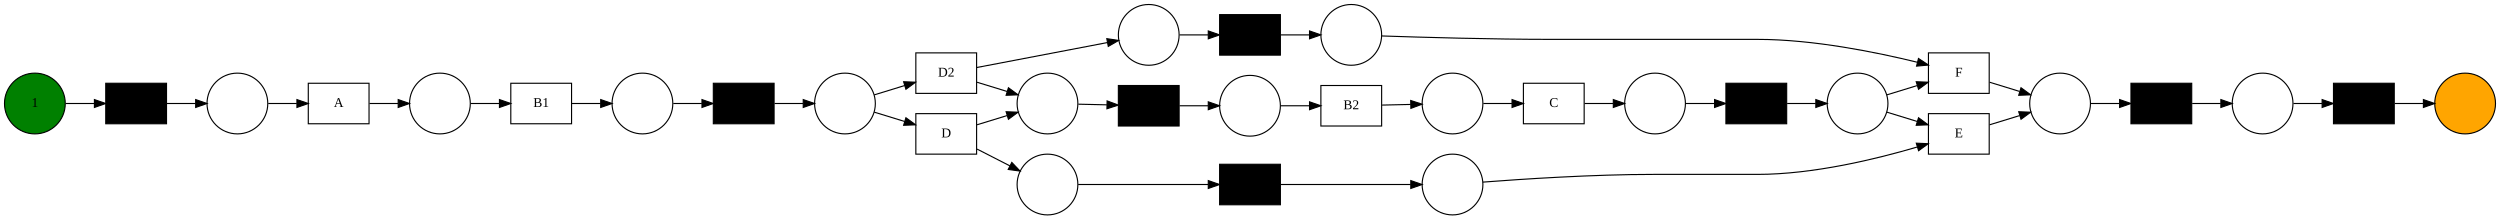
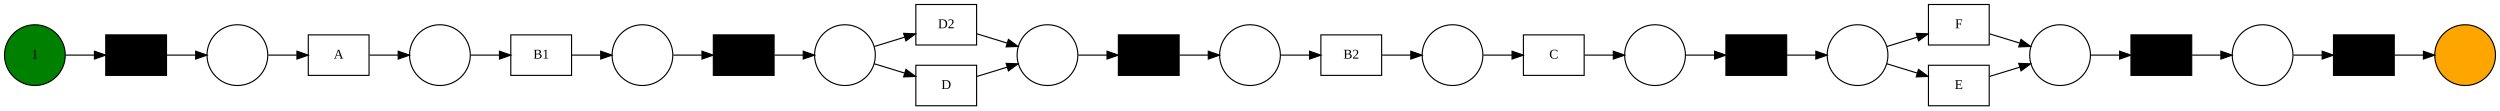
- <svg xmlns="http://www.w3.org/2000/svg" width="2222pt" height="195pt" viewBox="0.00 0.00 2222.00 195.00">
-   <g id="graph0" class="graph" transform="scale(1 1) rotate(0) translate(4 191)">
+ <svg xmlns="http://www.w3.org/2000/svg" width="2222pt" height="98pt" viewBox="0.00 0.00 2222.00 98.00">
+   <g id="graph0" class="graph" transform="scale(1 1) rotate(0) translate(4 94)">
    <g id="node1" class="node">
-       <polygon fill="none" stroke="black" points="324,-117 270,-117 270,-81 324,-81 324,-117" />
-       <text text-anchor="middle" x="297" y="-95.9" font-family="Times New Roman,serif" font-size="12.00">A</text>
+       <polygon fill="none" stroke="black" points="324,-63 270,-63 270,-27 324,-27 324,-63" />
+       <text text-anchor="middle" x="297" y="-41.9" font-family="Times New Roman,serif" font-size="12.00">A</text>
+     </g>
+     <g id="node22" class="node">
+       <ellipse fill="none" stroke="black" cx="387" cy="-45" rx="27" ry="27" />
+     </g>
+     <g id="edge3" class="edge">
+       <path fill="none" stroke="black" d="M324.403,-45C332.393,-45 341.311,-45 349.824,-45" />
+       <polygon fill="black" stroke="black" points="349.919,-48.5 359.919,-45 349.919,-41.5 349.919,-48.5" />
+     </g>
+     <g id="node2" class="node">
+       <polygon fill="black" stroke="black" points="1044,-63 990,-63 990,-27 1044,-27 1044,-63" />
    </g>
    <g id="node24" class="node">
-       <ellipse fill="none" stroke="black" cx="387" cy="-99" rx="27" ry="27" />
-     </g>
-     <g id="edge5" class="edge">
-       <path fill="none" stroke="black" d="M324.403,-99C332.393,-99 341.311,-99 349.824,-99" />
-       <polygon fill="black" stroke="black" points="349.919,-102.5 359.919,-99 349.919,-95.5 349.919,-102.5" />
-     </g>
-     <g id="node2" class="node">
-       <polygon fill="none" stroke="black" points="864,-144 810,-144 810,-108 864,-108 864,-144" />
-       <text text-anchor="middle" x="837" y="-122.9" font-family="Times New Roman,serif" font-size="12.00">D2</text>
-     </g>
-     <g id="node22" class="node">
-       <ellipse fill="none" stroke="black" cx="927" cy="-99" rx="27" ry="27" />
+       <ellipse fill="none" stroke="black" cx="1107" cy="-45" rx="27" ry="27" />
+     </g>
+     <g id="edge27" class="edge">
+       <path fill="none" stroke="black" d="M1044.4,-45C1052.39,-45 1061.31,-45 1069.82,-45" />
+       <polygon fill="black" stroke="black" points="1069.92,-48.5 1079.92,-45 1069.92,-41.5 1069.92,-48.5" />
+     </g>
+     <g id="node3" class="node">
+       <polygon fill="black" stroke="black" points="684,-63 630,-63 630,-27 684,-27 684,-63" />
+     </g>
+     <g id="node17" class="node">
+       <ellipse fill="none" stroke="black" cx="747" cy="-45" rx="27" ry="27" />
+     </g>
+     <g id="edge26" class="edge">
+       <path fill="none" stroke="black" d="M684.403,-45C692.393,-45 701.311,-45 709.824,-45" />
+       <polygon fill="black" stroke="black" points="709.919,-48.5 719.919,-45 709.919,-41.5 709.919,-48.5" />
+     </g>
+     <g id="node4" class="node">
+       <polygon fill="none" stroke="black" points="1224,-63 1170,-63 1170,-27 1224,-27 1224,-63" />
+       <text text-anchor="middle" x="1197" y="-41.9" font-family="Times New Roman,serif" font-size="12.00">B2</text>
+     </g>
+     <g id="node25" class="node">
+       <ellipse fill="none" stroke="black" cx="1287" cy="-45" rx="27" ry="27" />
    </g>
    <g id="edge8" class="edge">
-       <path fill="none" stroke="black" d="M864.403,-117.899C872.79,-115.326 882.197,-112.439 891.088,-109.712" />
-       <polygon fill="black" stroke="black" points="892.29,-113.004 900.823,-106.725 890.236,-106.312 892.29,-113.004" />
-     </g>
-     <g id="node29" class="node">
-       <ellipse fill="none" stroke="black" cx="1017" cy="-160" rx="27" ry="27" />
-     </g>
-     <g id="edge9" class="edge">
-       <path fill="none" stroke="black" d="M864.265,-131.017C894.939,-136.876 945.841,-146.599 980.137,-153.15" />
-       <polygon fill="black" stroke="black" points="979.727,-156.635 990.206,-155.073 981.041,-149.759 979.727,-156.635" />
-     </g>
-     <g id="node3" class="node">
-       <polygon fill="black" stroke="black" points="1044,-115 990,-115 990,-79 1044,-79 1044,-115" />
-     </g>
-     <g id="node26" class="node">
-       <ellipse fill="none" stroke="black" cx="1107" cy="-97" rx="27" ry="27" />
-     </g>
-     <g id="edge34" class="edge">
-       <path fill="none" stroke="black" d="M1044.4,-97C1052.39,-97 1061.31,-97 1069.82,-97" />
-       <polygon fill="black" stroke="black" points="1069.92,-100.5 1079.92,-97 1069.92,-93.5 1069.92,-100.5" />
-     </g>
-     <g id="node4" class="node">
-       <polygon fill="none" stroke="black" points="1404,-117 1350,-117 1350,-81 1404,-81 1404,-117" />
-       <text text-anchor="middle" x="1377" y="-95.9" font-family="Times New Roman,serif" font-size="12.00">C</text>
-     </g>
-     <g id="node28" class="node">
-       <ellipse fill="none" stroke="black" cx="1467" cy="-99" rx="27" ry="27" />
-     </g>
-     <g id="edge1" class="edge">
-       <path fill="none" stroke="black" d="M1404.4,-99C1412.39,-99 1421.31,-99 1429.82,-99" />
-       <polygon fill="black" stroke="black" points="1429.92,-102.5 1439.92,-99 1429.92,-95.5 1429.92,-102.5" />
+       <path fill="none" stroke="black" d="M1224.4,-45C1232.39,-45 1241.31,-45 1249.82,-45" />
+       <polygon fill="black" stroke="black" points="1249.92,-48.5 1259.92,-45 1249.92,-41.5 1249.92,-48.5" />
    </g>
    <g id="node5" class="node">
      <polygon fill="none" stroke="black" points="1764,-90 1710,-90 1710,-54 1764,-54 1764,-90" />
-       <text text-anchor="middle" x="1737" y="-68.9" font-family="Times New Roman,serif" font-size="12.00">E</text>
+       <text text-anchor="middle" x="1737" y="-68.9" font-family="Times New Roman,serif" font-size="12.00">F</text>
+     </g>
+     <g id="node20" class="node">
+       <ellipse fill="none" stroke="black" cx="1827" cy="-45" rx="27" ry="27" />
+     </g>
+     <g id="edge1" class="edge">
+       <path fill="none" stroke="black" d="M1764.4,-63.899C1772.79,-61.326 1782.2,-58.439 1791.09,-55.712" />
+       <polygon fill="black" stroke="black" points="1792.29,-59.004 1800.82,-52.725 1790.24,-52.312 1792.29,-59.004" />
+     </g>
+     <g id="node6" class="node">
+       <polygon fill="black" stroke="black" points="2124,-63 2070,-63 2070,-27 2124,-27 2124,-63" />
+     </g>
+     <g id="node27" class="node">
+       <ellipse fill="orange" stroke="black" cx="2187" cy="-45" rx="27" ry="27" />
+     </g>
+     <g id="edge24" class="edge">
+       <path fill="none" stroke="black" d="M2124.4,-45C2132.39,-45 2141.31,-45 2149.82,-45" />
+       <polygon fill="black" stroke="black" points="2149.92,-48.5 2159.92,-45 2149.92,-41.5 2149.92,-48.5" />
+     </g>
+     <g id="node7" class="node">
+       <polygon fill="none" stroke="black" points="504,-63 450,-63 450,-27 504,-27 504,-63" />
+       <text text-anchor="middle" x="477" y="-41.9" font-family="Times New Roman,serif" font-size="12.00">B1</text>
+     </g>
+     <g id="node23" class="node">
+       <ellipse fill="none" stroke="black" cx="567" cy="-45" rx="27" ry="27" />
+     </g>
+     <g id="edge7" class="edge">
+       <path fill="none" stroke="black" d="M504.403,-45C512.393,-45 521.311,-45 529.824,-45" />
+       <polygon fill="black" stroke="black" points="529.919,-48.5 539.919,-45 529.919,-41.5 529.919,-48.5" />
+     </g>
+     <g id="node8" class="node">
+       <polygon fill="none" stroke="black" points="864,-90 810,-90 810,-54 864,-54 864,-90" />
+       <text text-anchor="middle" x="837" y="-68.9" font-family="Times New Roman,serif" font-size="12.00">D2</text>
+     </g>
+     <g id="node19" class="node">
+       <ellipse fill="none" stroke="black" cx="927" cy="-45" rx="27" ry="27" />
+     </g>
+     <g id="edge6" class="edge">
+       <path fill="none" stroke="black" d="M864.403,-63.899C872.79,-61.326 882.197,-58.439 891.088,-55.712" />
+       <polygon fill="black" stroke="black" points="892.29,-59.004 900.823,-52.725 890.236,-52.312 892.29,-59.004" />
+     </g>
+     <g id="node9" class="node">
+       <polygon fill="none" stroke="black" points="864,-36 810,-36 810,-0 864,-0 864,-36" />
+       <text text-anchor="middle" x="837" y="-14.9" font-family="Times New Roman,serif" font-size="12.00">D</text>
+     </g>
+     <g id="edge5" class="edge">
+       <path fill="none" stroke="black" d="M864.403,-26.101C872.79,-28.674 882.197,-31.561 891.088,-34.288" />
+       <polygon fill="black" stroke="black" points="890.236,-37.688 900.823,-37.275 892.29,-30.996 890.236,-37.688" />
+     </g>
+     <g id="node10" class="node">
+       <polygon fill="none" stroke="black" points="1404,-63 1350,-63 1350,-27 1404,-27 1404,-63" />
+       <text text-anchor="middle" x="1377" y="-41.9" font-family="Times New Roman,serif" font-size="12.00">C</text>
+     </g>
+     <g id="node26" class="node">
+       <ellipse fill="none" stroke="black" cx="1467" cy="-45" rx="27" ry="27" />
+     </g>
+     <g id="edge2" class="edge">
+       <path fill="none" stroke="black" d="M1404.4,-45C1412.39,-45 1421.31,-45 1429.82,-45" />
+       <polygon fill="black" stroke="black" points="1429.92,-48.5 1439.92,-45 1429.92,-41.5 1429.92,-48.5" />
+     </g>
+     <g id="node11" class="node">
+       <polygon fill="none" stroke="black" points="1764,-36 1710,-36 1710,-0 1764,-0 1764,-36" />
+       <text text-anchor="middle" x="1737" y="-14.9" font-family="Times New Roman,serif" font-size="12.00">E</text>
+     </g>
+     <g id="edge4" class="edge">
+       <path fill="none" stroke="black" d="M1764.4,-26.101C1772.79,-28.674 1782.2,-31.561 1791.09,-34.288" />
+       <polygon fill="black" stroke="black" points="1790.24,-37.688 1800.82,-37.275 1792.29,-30.996 1790.24,-37.688" />
+     </g>
+     <g id="node12" class="node">
+       <polygon fill="black" stroke="black" points="1944,-63 1890,-63 1890,-27 1944,-27 1944,-63" />
+     </g>
+     <g id="node18" class="node">
+       <ellipse fill="none" stroke="black" cx="2007" cy="-45" rx="27" ry="27" />
+     </g>
+     <g id="edge28" class="edge">
+       <path fill="none" stroke="black" d="M1944.4,-45C1952.39,-45 1961.31,-45 1969.82,-45" />
+       <polygon fill="black" stroke="black" points="1969.92,-48.5 1979.92,-45 1969.92,-41.5 1969.92,-48.5" />
+     </g>
+     <g id="node13" class="node">
+       <polygon fill="black" stroke="black" points="1584,-63 1530,-63 1530,-27 1584,-27 1584,-63" />
+     </g>
+     <g id="node16" class="node">
+       <ellipse fill="none" stroke="black" cx="1647" cy="-45" rx="27" ry="27" />
+     </g>
+     <g id="edge25" class="edge">
+       <path fill="none" stroke="black" d="M1584.4,-45C1592.39,-45 1601.31,-45 1609.82,-45" />
+       <polygon fill="black" stroke="black" points="1609.92,-48.5 1619.92,-45 1609.92,-41.5 1609.92,-48.5" />
+     </g>
+     <g id="node14" class="node">
+       <polygon fill="black" stroke="black" points="144,-63 90,-63 90,-27 144,-27 144,-63" />
    </g>
    <g id="node21" class="node">
-       <ellipse fill="none" stroke="black" cx="1827" cy="-99" rx="27" ry="27" />
-     </g>
-     <g id="edge2" class="edge">
-       <path fill="none" stroke="black" d="M1764.4,-80.101C1772.79,-82.674 1782.2,-85.561 1791.09,-88.288" />
-       <polygon fill="black" stroke="black" points="1790.24,-91.688 1800.82,-91.275 1792.29,-84.996 1790.24,-91.688" />
-     </g>
-     <g id="node6" class="node">
-       <polygon fill="black" stroke="black" points="1944,-117 1890,-117 1890,-81 1944,-81 1944,-117" />
-     </g>
-     <g id="node20" class="node">
-       <ellipse fill="none" stroke="black" cx="2007" cy="-99" rx="27" ry="27" />
-     </g>
-     <g id="edge33" class="edge">
-       <path fill="none" stroke="black" d="M1944.4,-99C1952.39,-99 1961.31,-99 1969.82,-99" />
-       <polygon fill="black" stroke="black" points="1969.92,-102.5 1979.92,-99 1969.92,-95.5 1969.92,-102.5" />
-     </g>
-     <g id="node7" class="node">
-       <polygon fill="black" stroke="black" points="144,-117 90,-117 90,-81 144,-81 144,-117" />
-     </g>
-     <g id="node23" class="node">
-       <ellipse fill="none" stroke="black" cx="207" cy="-99" rx="27" ry="27" />
-     </g>
-     <g id="edge29" class="edge">
-       <path fill="none" stroke="black" d="M144.403,-99C152.393,-99 161.311,-99 169.824,-99" />
-       <polygon fill="black" stroke="black" points="169.919,-102.5 179.919,-99 169.919,-95.5 169.919,-102.5" />
-     </g>
-     <g id="node8" class="node">
-       <polygon fill="black" stroke="black" points="1134,-178 1080,-178 1080,-142 1134,-142 1134,-178" />
-     </g>
-     <g id="node32" class="node">
-       <ellipse fill="none" stroke="black" cx="1197" cy="-160" rx="27" ry="27" />
-     </g>
-     <g id="edge35" class="edge">
-       <path fill="none" stroke="black" d="M1134.4,-160C1142.39,-160 1151.31,-160 1159.82,-160" />
-       <polygon fill="black" stroke="black" points="1159.92,-163.5 1169.92,-160 1159.92,-156.5 1159.92,-163.5" />
-     </g>
-     <g id="node9" class="node">
-       <polygon fill="black" stroke="black" points="1134,-45 1080,-45 1080,-9 1134,-9 1134,-45" />
-     </g>
-     <g id="node31" class="node">
-       <ellipse fill="none" stroke="black" cx="1287" cy="-27" rx="27" ry="27" />
-     </g>
-     <g id="edge36" class="edge">
-       <path fill="none" stroke="black" d="M1134.26,-27C1164.85,-27 1215.55,-27 1249.84,-27" />
-       <polygon fill="black" stroke="black" points="1249.92,-30.5 1259.92,-27 1249.92,-23.5 1249.92,-30.5" />
-     </g>
-     <g id="node10" class="node">
-       <polygon fill="none" stroke="black" points="504,-117 450,-117 450,-81 504,-81 504,-117" />
-       <text text-anchor="middle" x="477" y="-95.9" font-family="Times New Roman,serif" font-size="12.00">B1</text>
-     </g>
-     <g id="node25" class="node">
-       <ellipse fill="none" stroke="black" cx="567" cy="-99" rx="27" ry="27" />
-     </g>
-     <g id="edge4" class="edge">
-       <path fill="none" stroke="black" d="M504.403,-99C512.393,-99 521.311,-99 529.824,-99" />
-       <polygon fill="black" stroke="black" points="529.919,-102.5 539.919,-99 529.919,-95.5 529.919,-102.5" />
-     </g>
-     <g id="node11" class="node">
-       <polygon fill="black" stroke="black" points="684,-117 630,-117 630,-81 684,-81 684,-117" />
-     </g>
-     <g id="node19" class="node">
-       <ellipse fill="none" stroke="black" cx="747" cy="-99" rx="27" ry="27" />
-     </g>
-     <g id="edge32" class="edge">
-       <path fill="none" stroke="black" d="M684.403,-99C692.393,-99 701.311,-99 709.824,-99" />
-       <polygon fill="black" stroke="black" points="709.919,-102.5 719.919,-99 709.919,-95.5 709.919,-102.5" />
-     </g>
-     <g id="node12" class="node">
-       <polygon fill="none" stroke="black" points="864,-90 810,-90 810,-54 864,-54 864,-90" />
-       <text text-anchor="middle" x="837" y="-68.9" font-family="Times New Roman,serif" font-size="12.00">D</text>
-     </g>
-     <g id="edge6" class="edge">
-       <path fill="none" stroke="black" d="M864.403,-80.101C872.79,-82.674 882.197,-85.561 891.088,-88.288" />
-       <polygon fill="black" stroke="black" points="890.236,-91.688 900.823,-91.275 892.29,-84.996 890.236,-91.688" />
-     </g>
-     <g id="node30" class="node">
-       <ellipse fill="none" stroke="black" cx="927" cy="-27" rx="27" ry="27" />
-     </g>
-     <g id="edge7" class="edge">
-       <path fill="none" stroke="black" d="M864.403,-58.498C873.611,-53.79 884.049,-48.452 893.683,-43.526" />
-       <polygon fill="black" stroke="black" points="895.295,-46.632 902.605,-38.963 892.108,-40.4 895.295,-46.632" />
-     </g>
-     <g id="node13" class="node">
-       <polygon fill="none" stroke="black" points="1224,-115 1170,-115 1170,-79 1224,-79 1224,-115" />
-       <text text-anchor="middle" x="1197" y="-93.9" font-family="Times New Roman,serif" font-size="12.00">B2</text>
-     </g>
-     <g id="node27" class="node">
-       <ellipse fill="none" stroke="black" cx="1287" cy="-99" rx="27" ry="27" />
-     </g>
-     <g id="edge3" class="edge">
-       <path fill="none" stroke="black" d="M1224.4,-97.6C1232.39,-97.782 1241.31,-97.984 1249.82,-98.178" />
-       <polygon fill="black" stroke="black" points="1249.84,-101.679 1259.92,-98.407 1250,-94.681 1249.84,-101.679" />
-     </g>
-     <g id="node14" class="node">
-       <polygon fill="black" stroke="black" points="1584,-117 1530,-117 1530,-81 1584,-81 1584,-117" />
-     </g>
-     <g id="node18" class="node">
-       <ellipse fill="none" stroke="black" cx="1647" cy="-99" rx="27" ry="27" />
-     </g>
-     <g id="edge31" class="edge">
-       <path fill="none" stroke="black" d="M1584.4,-99C1592.39,-99 1601.31,-99 1609.82,-99" />
-       <polygon fill="black" stroke="black" points="1609.92,-102.5 1619.92,-99 1609.92,-95.5 1609.92,-102.5" />
+       <ellipse fill="none" stroke="black" cx="207" cy="-45" rx="27" ry="27" />
+     </g>
+     <g id="edge23" class="edge">
+       <path fill="none" stroke="black" d="M144.403,-45C152.393,-45 161.311,-45 169.824,-45" />
+       <polygon fill="black" stroke="black" points="169.919,-48.5 179.919,-45 169.919,-41.5 169.919,-48.5" />
    </g>
    <g id="node15" class="node">
-       <polygon fill="none" stroke="black" points="1764,-144 1710,-144 1710,-108 1764,-108 1764,-144" />
-       <text text-anchor="middle" x="1737" y="-122.9" font-family="Times New Roman,serif" font-size="12.00">F</text>
+       <ellipse fill="green" stroke="black" cx="27" cy="-45" rx="27" ry="27" />
+       <text text-anchor="middle" x="27" y="-41.9" font-family="Times New Roman,serif" font-size="12.00">1</text>
+     </g>
+     <g id="edge14" class="edge">
+       <path fill="none" stroke="black" d="M54.403,-45C62.393,-45 71.311,-45 79.824,-45" />
+       <polygon fill="black" stroke="black" points="79.919,-48.5 89.919,-45 79.919,-41.5 79.919,-48.5" />
+     </g>
+     <g id="edge9" class="edge">
+       <path fill="none" stroke="black" d="M1672.98,-52.665C1681.42,-55.252 1691,-58.194 1700.11,-60.989" />
+       <polygon fill="black" stroke="black" points="1699.14,-64.352 1709.73,-63.939 1701.19,-57.66 1699.14,-64.352" />
    </g>
    <g id="edge10" class="edge">
-       <path fill="none" stroke="black" d="M1764.4,-117.899C1772.79,-115.326 1782.2,-112.439 1791.09,-109.712" />
-       <polygon fill="black" stroke="black" points="1792.29,-113.004 1800.82,-106.725 1790.24,-106.312 1792.29,-113.004" />
-     </g>
-     <g id="node16" class="node">
-       <polygon fill="black" stroke="black" points="2124,-117 2070,-117 2070,-81 2124,-81 2124,-117" />
-     </g>
-     <g id="node33" class="node">
-       <ellipse fill="orange" stroke="black" cx="2187" cy="-99" rx="27" ry="27" />
-     </g>
-     <g id="edge30" class="edge">
-       <path fill="none" stroke="black" d="M2124.4,-99C2132.39,-99 2141.31,-99 2149.82,-99" />
-       <polygon fill="black" stroke="black" points="2149.92,-102.5 2159.92,-99 2149.92,-95.5 2149.92,-102.5" />
-     </g>
-     <g id="node17" class="node">
-       <ellipse fill="green" stroke="black" cx="27" cy="-99" rx="27" ry="27" />
-       <text text-anchor="middle" x="27" y="-95.9" font-family="Times New Roman,serif" font-size="12.00">1</text>
+       <path fill="none" stroke="black" d="M1672.98,-37.335C1681.42,-34.748 1691,-31.806 1700.11,-29.012" />
+       <polygon fill="black" stroke="black" points="1701.19,-32.34 1709.73,-26.061 1699.14,-25.648 1701.19,-32.34" />
+     </g>
+     <g id="edge12" class="edge">
+       <path fill="none" stroke="black" d="M772.982,-52.665C781.415,-55.252 791.003,-58.194 800.111,-60.989" />
+       <polygon fill="black" stroke="black" points="799.141,-64.352 809.727,-63.939 801.194,-57.66 799.141,-64.352" />
+     </g>
+     <g id="edge11" class="edge">
+       <path fill="none" stroke="black" d="M772.982,-37.335C781.415,-34.748 791.003,-31.806 800.111,-29.012" />
+       <polygon fill="black" stroke="black" points="801.194,-32.34 809.727,-26.061 799.141,-25.648 801.194,-32.34" />
+     </g>
+     <g id="edge13" class="edge">
+       <path fill="none" stroke="black" d="M2034.4,-45C2042.39,-45 2051.31,-45 2059.82,-45" />
+       <polygon fill="black" stroke="black" points="2059.92,-48.5 2069.92,-45 2059.92,-41.5 2059.92,-48.5" />
+     </g>
+     <g id="edge15" class="edge">
+       <path fill="none" stroke="black" d="M954.403,-45C962.393,-45 971.311,-45 979.824,-45" />
+       <polygon fill="black" stroke="black" points="979.919,-48.5 989.919,-45 979.919,-41.5 979.919,-48.5" />
    </g>
    <g id="edge16" class="edge">
-       <path fill="none" stroke="black" d="M54.403,-99C62.393,-99 71.311,-99 79.824,-99" />
-       <polygon fill="black" stroke="black" points="79.919,-102.5 89.919,-99 79.919,-95.5 79.919,-102.5" />
-     </g>
-     <g id="edge11" class="edge">
-       <path fill="none" stroke="black" d="M1672.98,-91.335C1681.42,-88.748 1691,-85.806 1700.11,-83.011" />
-       <polygon fill="black" stroke="black" points="1701.19,-86.34 1709.73,-80.061 1699.14,-79.648 1701.19,-86.34" />
-     </g>
-     <g id="edge12" class="edge">
-       <path fill="none" stroke="black" d="M1672.98,-106.665C1681.42,-109.252 1691,-112.194 1700.11,-114.989" />
-       <polygon fill="black" stroke="black" points="1699.14,-118.352 1709.73,-117.939 1701.19,-111.66 1699.14,-118.352" />
-     </g>
-     <g id="edge14" class="edge">
-       <path fill="none" stroke="black" d="M772.982,-106.665C781.415,-109.252 791.003,-112.194 800.111,-114.989" />
-       <polygon fill="black" stroke="black" points="799.141,-118.352 809.727,-117.939 801.194,-111.66 799.141,-118.352" />
-     </g>
-     <g id="edge13" class="edge">
-       <path fill="none" stroke="black" d="M772.982,-91.335C781.415,-88.748 791.003,-85.806 800.111,-83.011" />
-       <polygon fill="black" stroke="black" points="801.194,-86.34 809.727,-80.061 799.141,-79.648 801.194,-86.34" />
-     </g>
-     <g id="edge15" class="edge">
-       <path fill="none" stroke="black" d="M2034.4,-99C2042.39,-99 2051.31,-99 2059.82,-99" />
-       <polygon fill="black" stroke="black" points="2059.92,-102.5 2069.92,-99 2059.92,-95.5 2059.92,-102.5" />
+       <path fill="none" stroke="black" d="M1854.4,-45C1862.39,-45 1871.31,-45 1879.82,-45" />
+       <polygon fill="black" stroke="black" points="1879.92,-48.5 1889.92,-45 1879.92,-41.5 1879.92,-48.5" />
    </g>
    <g id="edge17" class="edge">
-       <path fill="none" stroke="black" d="M1854.4,-99C1862.39,-99 1871.31,-99 1879.82,-99" />
-       <polygon fill="black" stroke="black" points="1879.92,-102.5 1889.92,-99 1879.92,-95.5 1879.92,-102.5" />
+       <path fill="none" stroke="black" d="M234.403,-45C242.393,-45 251.311,-45 259.824,-45" />
+       <polygon fill="black" stroke="black" points="259.919,-48.5 269.919,-45 259.919,-41.5 259.919,-48.5" />
    </g>
    <g id="edge18" class="edge">
-       <path fill="none" stroke="black" d="M954.403,-98.4C962.393,-98.218 971.311,-98.016 979.824,-97.822" />
-       <polygon fill="black" stroke="black" points="980.001,-101.319 989.919,-97.593 979.842,-94.321 980.001,-101.319" />
+       <path fill="none" stroke="black" d="M414.403,-45C422.393,-45 431.311,-45 439.824,-45" />
+       <polygon fill="black" stroke="black" points="439.919,-48.5 449.919,-45 439.919,-41.5 439.919,-48.5" />
    </g>
    <g id="edge19" class="edge">
-       <path fill="none" stroke="black" d="M234.403,-99C242.393,-99 251.311,-99 259.824,-99" />
-       <polygon fill="black" stroke="black" points="259.919,-102.5 269.919,-99 259.919,-95.5 259.919,-102.5" />
+       <path fill="none" stroke="black" d="M594.403,-45C602.393,-45 611.311,-45 619.824,-45" />
+       <polygon fill="black" stroke="black" points="619.919,-48.5 629.919,-45 619.919,-41.5 619.919,-48.5" />
    </g>
    <g id="edge20" class="edge">
-       <path fill="none" stroke="black" d="M414.403,-99C422.393,-99 431.311,-99 439.824,-99" />
-       <polygon fill="black" stroke="black" points="439.919,-102.5 449.919,-99 439.919,-95.5 439.919,-102.5" />
+       <path fill="none" stroke="black" d="M1134.4,-45C1142.39,-45 1151.31,-45 1159.82,-45" />
+       <polygon fill="black" stroke="black" points="1159.92,-48.5 1169.92,-45 1159.92,-41.5 1159.92,-48.5" />
    </g>
    <g id="edge21" class="edge">
-       <path fill="none" stroke="black" d="M594.403,-99C602.393,-99 611.311,-99 619.824,-99" />
-       <polygon fill="black" stroke="black" points="619.919,-102.5 629.919,-99 619.919,-95.5 619.919,-102.5" />
+       <path fill="none" stroke="black" d="M1314.4,-45C1322.39,-45 1331.31,-45 1339.82,-45" />
+       <polygon fill="black" stroke="black" points="1339.92,-48.5 1349.92,-45 1339.92,-41.5 1339.92,-48.5" />
    </g>
    <g id="edge22" class="edge">
-       <path fill="none" stroke="black" d="M1134.4,-97C1142.39,-97 1151.31,-97 1159.82,-97" />
-       <polygon fill="black" stroke="black" points="1159.92,-100.5 1169.92,-97 1159.92,-93.5 1159.92,-100.5" />
-     </g>
-     <g id="edge23" class="edge">
-       <path fill="none" stroke="black" d="M1314.4,-99C1322.39,-99 1331.31,-99 1339.82,-99" />
-       <polygon fill="black" stroke="black" points="1339.92,-102.5 1349.92,-99 1339.92,-95.5 1339.92,-102.5" />
-     </g>
-     <g id="edge24" class="edge">
-       <path fill="none" stroke="black" d="M1494.4,-99C1502.39,-99 1511.31,-99 1519.82,-99" />
-       <polygon fill="black" stroke="black" points="1519.92,-102.5 1529.92,-99 1519.92,-95.5 1519.92,-102.5" />
-     </g>
-     <g id="edge25" class="edge">
-       <path fill="none" stroke="black" d="M1044.4,-160C1052.39,-160 1061.31,-160 1069.82,-160" />
-       <polygon fill="black" stroke="black" points="1069.92,-163.5 1079.92,-160 1069.92,-156.5 1069.92,-163.5" />
-     </g>
-     <g id="edge26" class="edge">
-       <path fill="none" stroke="black" d="M954.265,-27C984.851,-27 1035.55,-27 1069.84,-27" />
-       <polygon fill="black" stroke="black" points="1069.92,-30.5 1079.92,-27 1069.92,-23.5 1069.92,-30.5" />
-     </g>
-     <g id="edge27" class="edge">
-       <path fill="none" stroke="black" d="M1313.92,-29.133C1348.55,-31.794 1411.85,-36 1466,-36 1466,-36 1466,-36 1558,-36 1607.93,-36 1664.2,-49.777 1699.86,-60.285" />
-       <polygon fill="black" stroke="black" points="1699.21,-63.744 1709.8,-63.285 1701.24,-57.043 1699.21,-63.744" />
-     </g>
-     <g id="edge28" class="edge">
-       <path fill="none" stroke="black" d="M1224.23,-159.042C1258.95,-157.859 1322.06,-156 1376,-156 1376,-156 1376,-156 1558,-156 1607.77,-156 1664.3,-144.453 1700.04,-135.687" />
-       <polygon fill="black" stroke="black" points="1701.15,-139.018 1709.99,-133.186 1699.44,-132.229 1701.15,-139.018" />
+       <path fill="none" stroke="black" d="M1494.4,-45C1502.39,-45 1511.31,-45 1519.82,-45" />
+       <polygon fill="black" stroke="black" points="1519.92,-48.5 1529.92,-45 1519.92,-41.5 1519.92,-48.5" />
    </g>
  </g>
</svg>
